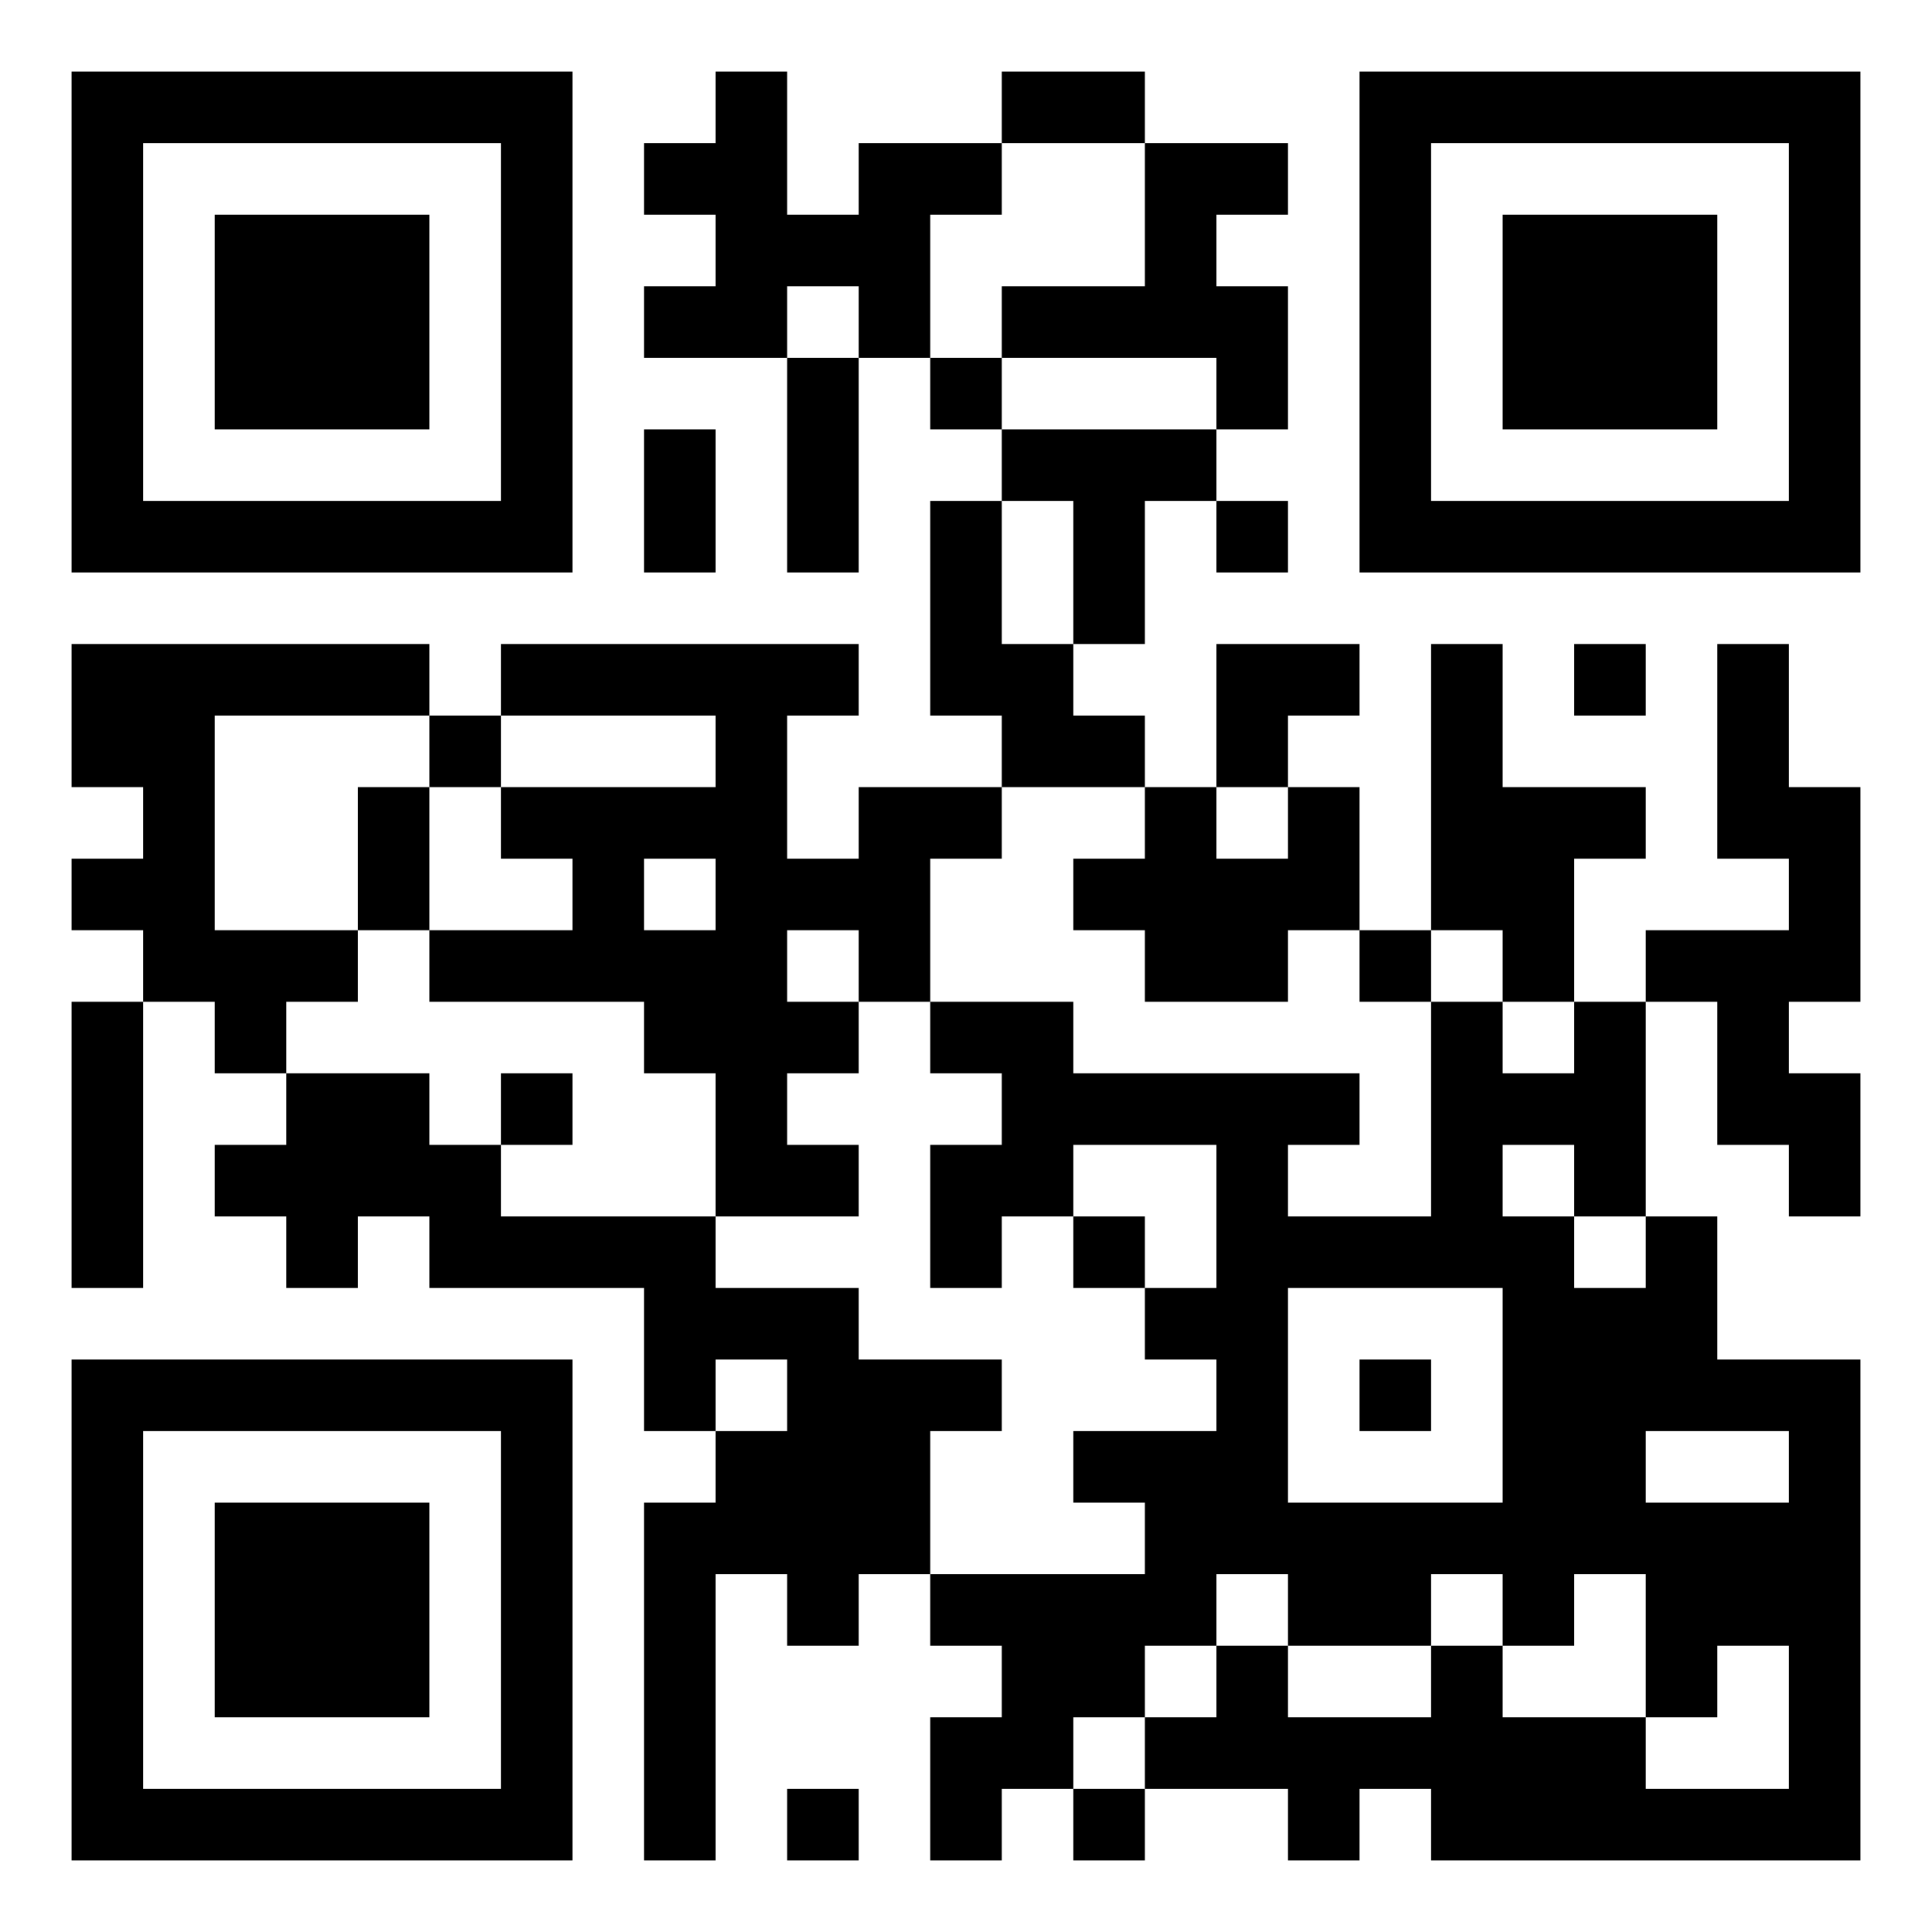
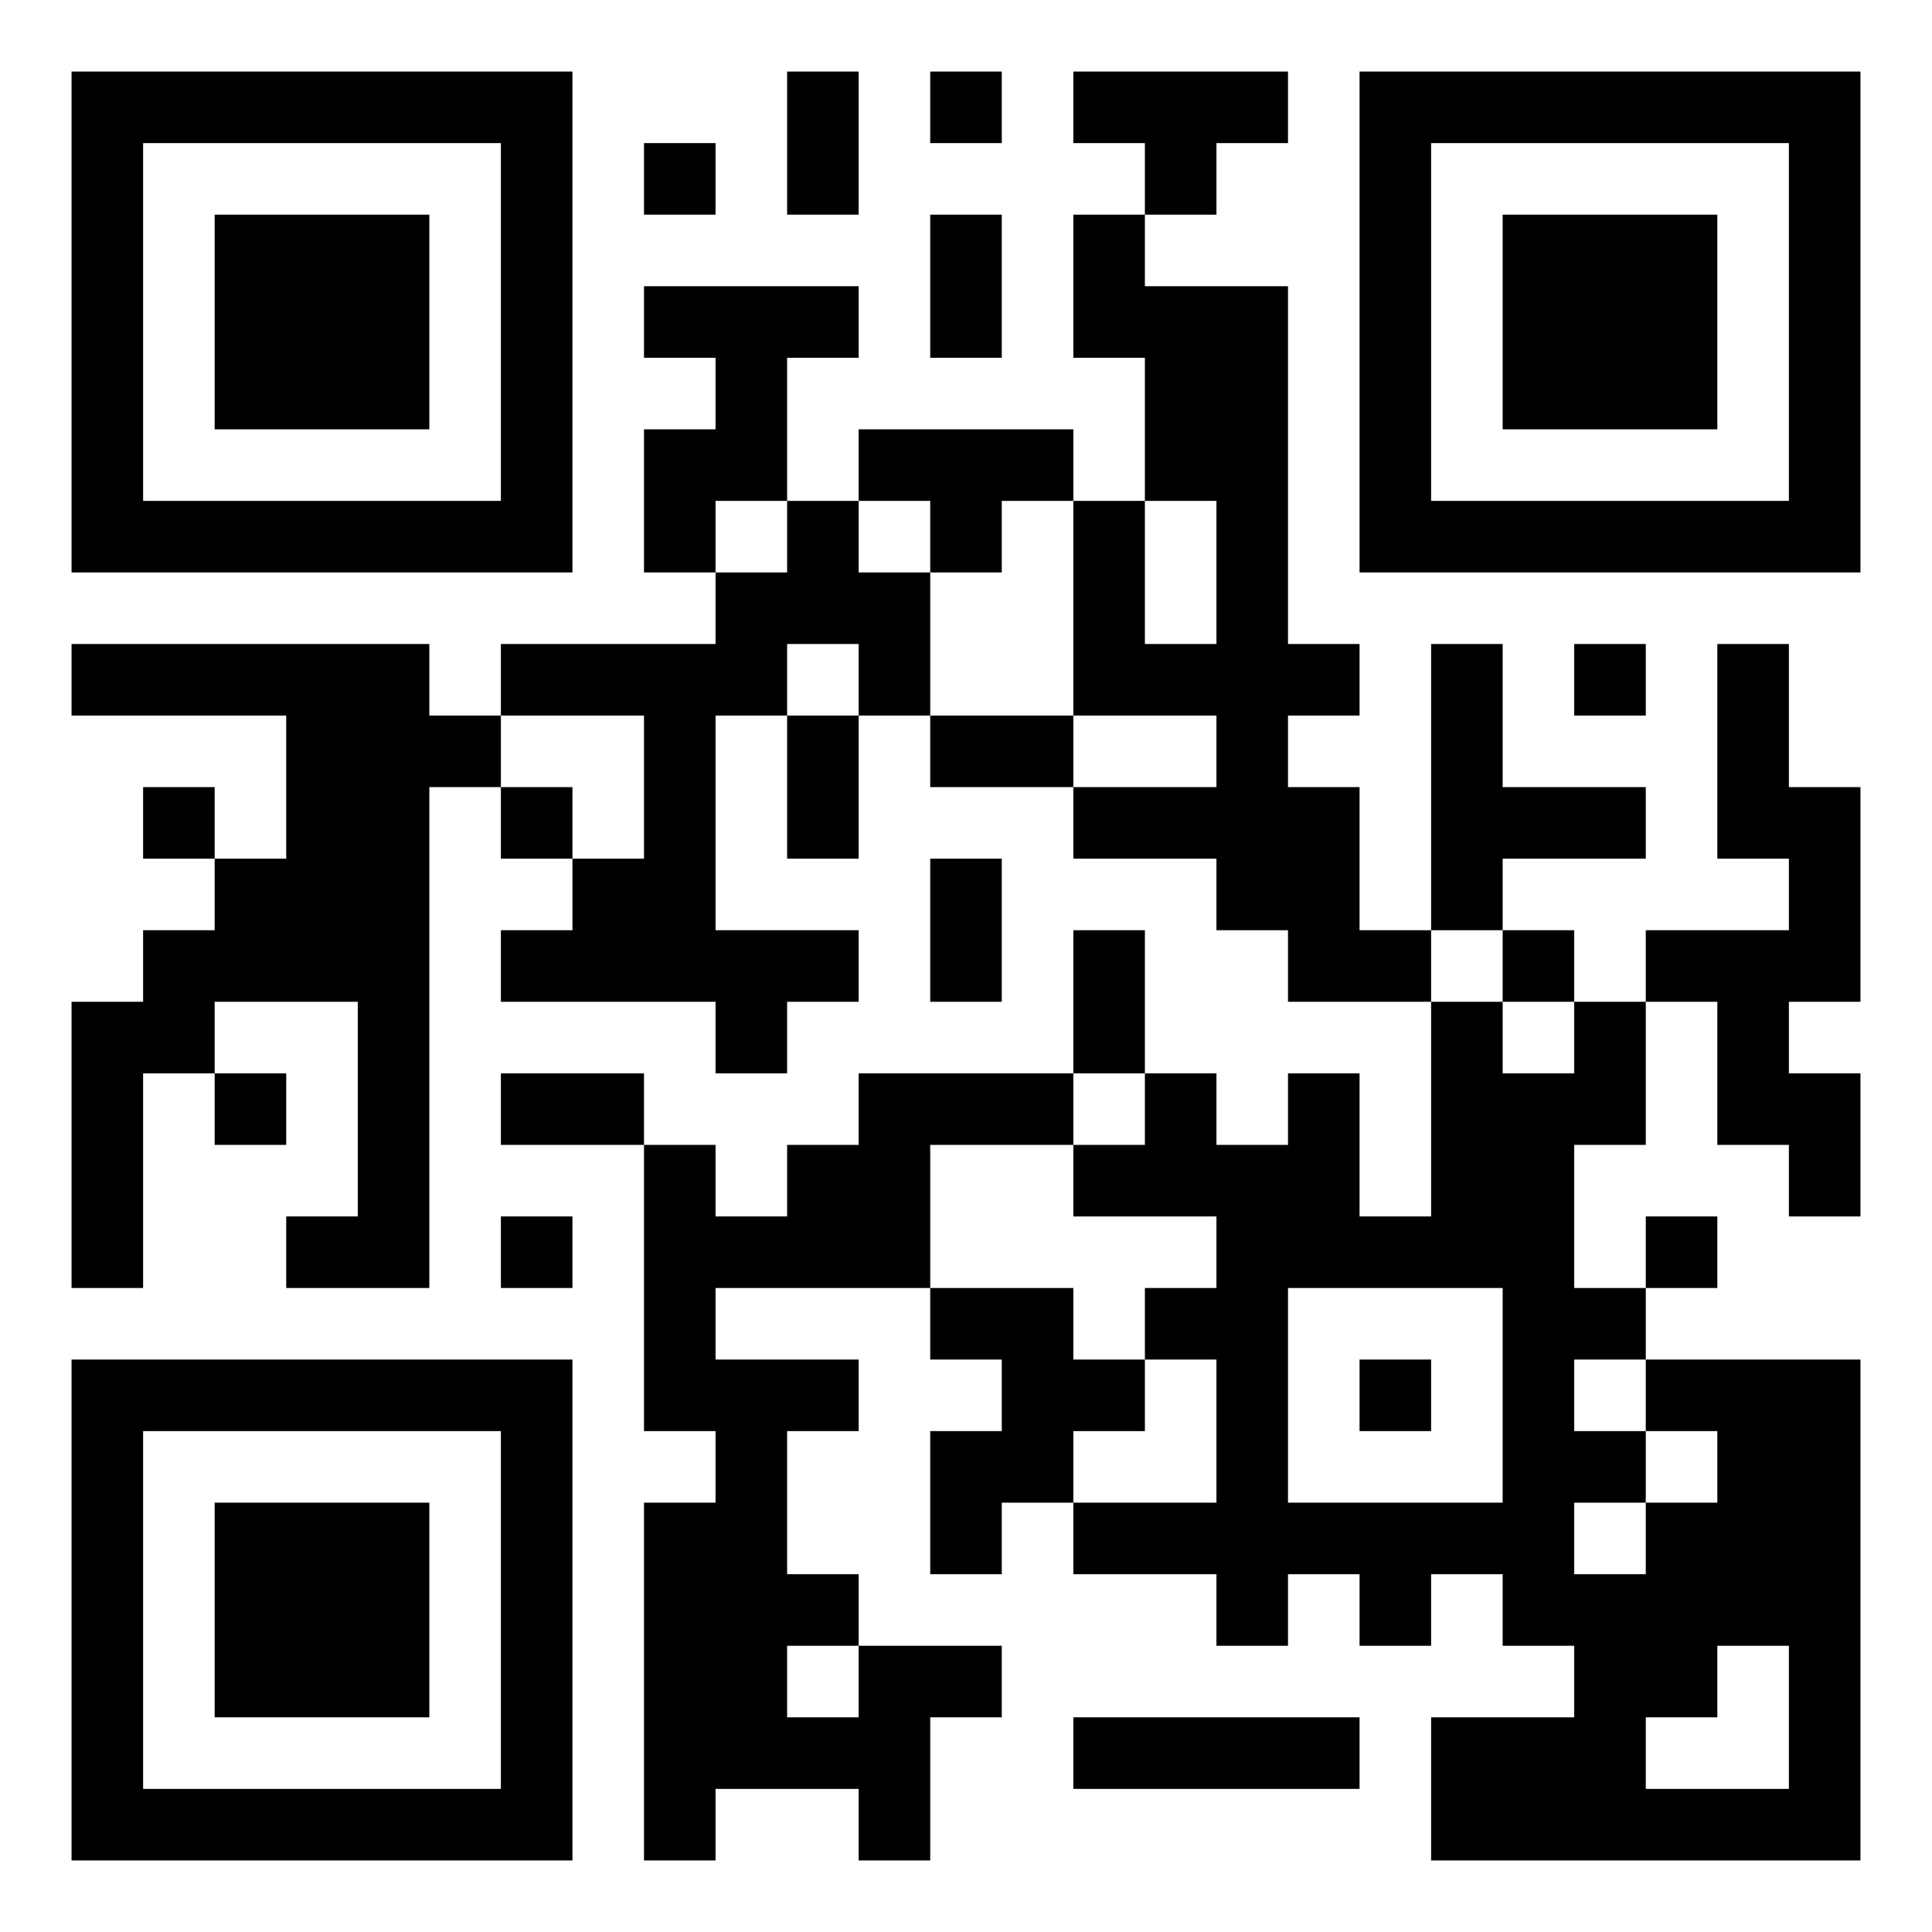
<svg xmlns="http://www.w3.org/2000/svg" version="1.1" width="270" height="270">
  <rect style="fill:rgb(255, 255, 255);fill-opacity:1" x="0" y="0" width="270" height="270" />
  <g id="elements">
-     <path style="fill:rgb(0, 0, 0)" d="M 10,10 l 10,0 0,10 -10,0 z M 20,10 l 10,0 0,10 -10,0 z M 30,10 l 10,0 0,10 -10,0 z M 40,10 l 10,0 0,10 -10,0 z M 50,10 l 10,0 0,10 -10,0 z M 60,10 l 10,0 0,10 -10,0 z M 70,10 l 10,0 0,10 -10,0 z M 100,10 l 10,0 0,10 -10,0 z M 140,10 l 10,0 0,10 -10,0 z M 150,10 l 10,0 0,10 -10,0 z M 190,10 l 10,0 0,10 -10,0 z M 200,10 l 10,0 0,10 -10,0 z M 210,10 l 10,0 0,10 -10,0 z M 220,10 l 10,0 0,10 -10,0 z M 230,10 l 10,0 0,10 -10,0 z M 240,10 l 10,0 0,10 -10,0 z M 250,10 l 10,0 0,10 -10,0 z M 10,20 l 10,0 0,10 -10,0 z M 70,20 l 10,0 0,10 -10,0 z M 90,20 l 10,0 0,10 -10,0 z M 100,20 l 10,0 0,10 -10,0 z M 120,20 l 10,0 0,10 -10,0 z M 130,20 l 10,0 0,10 -10,0 z M 160,20 l 10,0 0,10 -10,0 z M 170,20 l 10,0 0,10 -10,0 z M 190,20 l 10,0 0,10 -10,0 z M 250,20 l 10,0 0,10 -10,0 z M 10,30 l 10,0 0,10 -10,0 z M 30,30 l 10,0 0,10 -10,0 z M 40,30 l 10,0 0,10 -10,0 z M 50,30 l 10,0 0,10 -10,0 z M 70,30 l 10,0 0,10 -10,0 z M 100,30 l 10,0 0,10 -10,0 z M 110,30 l 10,0 0,10 -10,0 z M 120,30 l 10,0 0,10 -10,0 z M 160,30 l 10,0 0,10 -10,0 z M 190,30 l 10,0 0,10 -10,0 z M 210,30 l 10,0 0,10 -10,0 z M 220,30 l 10,0 0,10 -10,0 z M 230,30 l 10,0 0,10 -10,0 z M 250,30 l 10,0 0,10 -10,0 z M 10,40 l 10,0 0,10 -10,0 z M 30,40 l 10,0 0,10 -10,0 z M 40,40 l 10,0 0,10 -10,0 z M 50,40 l 10,0 0,10 -10,0 z M 70,40 l 10,0 0,10 -10,0 z M 90,40 l 10,0 0,10 -10,0 z M 100,40 l 10,0 0,10 -10,0 z M 120,40 l 10,0 0,10 -10,0 z M 140,40 l 10,0 0,10 -10,0 z M 150,40 l 10,0 0,10 -10,0 z M 160,40 l 10,0 0,10 -10,0 z M 170,40 l 10,0 0,10 -10,0 z M 190,40 l 10,0 0,10 -10,0 z M 210,40 l 10,0 0,10 -10,0 z M 220,40 l 10,0 0,10 -10,0 z M 230,40 l 10,0 0,10 -10,0 z M 250,40 l 10,0 0,10 -10,0 z M 10,50 l 10,0 0,10 -10,0 z M 30,50 l 10,0 0,10 -10,0 z M 40,50 l 10,0 0,10 -10,0 z M 50,50 l 10,0 0,10 -10,0 z M 70,50 l 10,0 0,10 -10,0 z M 110,50 l 10,0 0,10 -10,0 z M 130,50 l 10,0 0,10 -10,0 z M 170,50 l 10,0 0,10 -10,0 z M 190,50 l 10,0 0,10 -10,0 z M 210,50 l 10,0 0,10 -10,0 z M 220,50 l 10,0 0,10 -10,0 z M 230,50 l 10,0 0,10 -10,0 z M 250,50 l 10,0 0,10 -10,0 z M 10,60 l 10,0 0,10 -10,0 z M 70,60 l 10,0 0,10 -10,0 z M 90,60 l 10,0 0,10 -10,0 z M 110,60 l 10,0 0,10 -10,0 z M 140,60 l 10,0 0,10 -10,0 z M 150,60 l 10,0 0,10 -10,0 z M 160,60 l 10,0 0,10 -10,0 z M 190,60 l 10,0 0,10 -10,0 z M 250,60 l 10,0 0,10 -10,0 z M 10,70 l 10,0 0,10 -10,0 z M 20,70 l 10,0 0,10 -10,0 z M 30,70 l 10,0 0,10 -10,0 z M 40,70 l 10,0 0,10 -10,0 z M 50,70 l 10,0 0,10 -10,0 z M 60,70 l 10,0 0,10 -10,0 z M 70,70 l 10,0 0,10 -10,0 z M 90,70 l 10,0 0,10 -10,0 z M 110,70 l 10,0 0,10 -10,0 z M 130,70 l 10,0 0,10 -10,0 z M 150,70 l 10,0 0,10 -10,0 z M 170,70 l 10,0 0,10 -10,0 z M 190,70 l 10,0 0,10 -10,0 z M 200,70 l 10,0 0,10 -10,0 z M 210,70 l 10,0 0,10 -10,0 z M 220,70 l 10,0 0,10 -10,0 z M 230,70 l 10,0 0,10 -10,0 z M 240,70 l 10,0 0,10 -10,0 z M 250,70 l 10,0 0,10 -10,0 z M 130,80 l 10,0 0,10 -10,0 z M 150,80 l 10,0 0,10 -10,0 z M 10,90 l 10,0 0,10 -10,0 z M 20,90 l 10,0 0,10 -10,0 z M 30,90 l 10,0 0,10 -10,0 z M 40,90 l 10,0 0,10 -10,0 z M 50,90 l 10,0 0,10 -10,0 z M 70,90 l 10,0 0,10 -10,0 z M 80,90 l 10,0 0,10 -10,0 z M 90,90 l 10,0 0,10 -10,0 z M 100,90 l 10,0 0,10 -10,0 z M 110,90 l 10,0 0,10 -10,0 z M 130,90 l 10,0 0,10 -10,0 z M 140,90 l 10,0 0,10 -10,0 z M 170,90 l 10,0 0,10 -10,0 z M 180,90 l 10,0 0,10 -10,0 z M 200,90 l 10,0 0,10 -10,0 z M 220,90 l 10,0 0,10 -10,0 z M 240,90 l 10,0 0,10 -10,0 z M 10,100 l 10,0 0,10 -10,0 z M 20,100 l 10,0 0,10 -10,0 z M 60,100 l 10,0 0,10 -10,0 z M 100,100 l 10,0 0,10 -10,0 z M 140,100 l 10,0 0,10 -10,0 z M 150,100 l 10,0 0,10 -10,0 z M 170,100 l 10,0 0,10 -10,0 z M 200,100 l 10,0 0,10 -10,0 z M 240,100 l 10,0 0,10 -10,0 z M 20,110 l 10,0 0,10 -10,0 z M 50,110 l 10,0 0,10 -10,0 z M 70,110 l 10,0 0,10 -10,0 z M 80,110 l 10,0 0,10 -10,0 z M 90,110 l 10,0 0,10 -10,0 z M 100,110 l 10,0 0,10 -10,0 z M 120,110 l 10,0 0,10 -10,0 z M 130,110 l 10,0 0,10 -10,0 z M 160,110 l 10,0 0,10 -10,0 z M 180,110 l 10,0 0,10 -10,0 z M 200,110 l 10,0 0,10 -10,0 z M 210,110 l 10,0 0,10 -10,0 z M 220,110 l 10,0 0,10 -10,0 z M 240,110 l 10,0 0,10 -10,0 z M 250,110 l 10,0 0,10 -10,0 z M 10,120 l 10,0 0,10 -10,0 z M 20,120 l 10,0 0,10 -10,0 z M 50,120 l 10,0 0,10 -10,0 z M 80,120 l 10,0 0,10 -10,0 z M 100,120 l 10,0 0,10 -10,0 z M 110,120 l 10,0 0,10 -10,0 z M 120,120 l 10,0 0,10 -10,0 z M 150,120 l 10,0 0,10 -10,0 z M 160,120 l 10,0 0,10 -10,0 z M 170,120 l 10,0 0,10 -10,0 z M 180,120 l 10,0 0,10 -10,0 z M 200,120 l 10,0 0,10 -10,0 z M 210,120 l 10,0 0,10 -10,0 z M 250,120 l 10,0 0,10 -10,0 z M 20,130 l 10,0 0,10 -10,0 z M 30,130 l 10,0 0,10 -10,0 z M 40,130 l 10,0 0,10 -10,0 z M 60,130 l 10,0 0,10 -10,0 z M 70,130 l 10,0 0,10 -10,0 z M 80,130 l 10,0 0,10 -10,0 z M 90,130 l 10,0 0,10 -10,0 z M 100,130 l 10,0 0,10 -10,0 z M 120,130 l 10,0 0,10 -10,0 z M 160,130 l 10,0 0,10 -10,0 z M 170,130 l 10,0 0,10 -10,0 z M 190,130 l 10,0 0,10 -10,0 z M 210,130 l 10,0 0,10 -10,0 z M 230,130 l 10,0 0,10 -10,0 z M 240,130 l 10,0 0,10 -10,0 z M 250,130 l 10,0 0,10 -10,0 z M 10,140 l 10,0 0,10 -10,0 z M 30,140 l 10,0 0,10 -10,0 z M 90,140 l 10,0 0,10 -10,0 z M 100,140 l 10,0 0,10 -10,0 z M 110,140 l 10,0 0,10 -10,0 z M 130,140 l 10,0 0,10 -10,0 z M 140,140 l 10,0 0,10 -10,0 z M 200,140 l 10,0 0,10 -10,0 z M 220,140 l 10,0 0,10 -10,0 z M 240,140 l 10,0 0,10 -10,0 z M 10,150 l 10,0 0,10 -10,0 z M 40,150 l 10,0 0,10 -10,0 z M 50,150 l 10,0 0,10 -10,0 z M 70,150 l 10,0 0,10 -10,0 z M 100,150 l 10,0 0,10 -10,0 z M 140,150 l 10,0 0,10 -10,0 z M 150,150 l 10,0 0,10 -10,0 z M 160,150 l 10,0 0,10 -10,0 z M 170,150 l 10,0 0,10 -10,0 z M 180,150 l 10,0 0,10 -10,0 z M 200,150 l 10,0 0,10 -10,0 z M 210,150 l 10,0 0,10 -10,0 z M 220,150 l 10,0 0,10 -10,0 z M 240,150 l 10,0 0,10 -10,0 z M 250,150 l 10,0 0,10 -10,0 z M 10,160 l 10,0 0,10 -10,0 z M 30,160 l 10,0 0,10 -10,0 z M 40,160 l 10,0 0,10 -10,0 z M 50,160 l 10,0 0,10 -10,0 z M 60,160 l 10,0 0,10 -10,0 z M 100,160 l 10,0 0,10 -10,0 z M 110,160 l 10,0 0,10 -10,0 z M 130,160 l 10,0 0,10 -10,0 z M 140,160 l 10,0 0,10 -10,0 z M 170,160 l 10,0 0,10 -10,0 z M 200,160 l 10,0 0,10 -10,0 z M 220,160 l 10,0 0,10 -10,0 z M 250,160 l 10,0 0,10 -10,0 z M 10,170 l 10,0 0,10 -10,0 z M 40,170 l 10,0 0,10 -10,0 z M 60,170 l 10,0 0,10 -10,0 z M 70,170 l 10,0 0,10 -10,0 z M 80,170 l 10,0 0,10 -10,0 z M 90,170 l 10,0 0,10 -10,0 z M 130,170 l 10,0 0,10 -10,0 z M 150,170 l 10,0 0,10 -10,0 z M 170,170 l 10,0 0,10 -10,0 z M 180,170 l 10,0 0,10 -10,0 z M 190,170 l 10,0 0,10 -10,0 z M 200,170 l 10,0 0,10 -10,0 z M 210,170 l 10,0 0,10 -10,0 z M 230,170 l 10,0 0,10 -10,0 z M 90,180 l 10,0 0,10 -10,0 z M 100,180 l 10,0 0,10 -10,0 z M 110,180 l 10,0 0,10 -10,0 z M 160,180 l 10,0 0,10 -10,0 z M 170,180 l 10,0 0,10 -10,0 z M 210,180 l 10,0 0,10 -10,0 z M 220,180 l 10,0 0,10 -10,0 z M 230,180 l 10,0 0,10 -10,0 z M 10,190 l 10,0 0,10 -10,0 z M 20,190 l 10,0 0,10 -10,0 z M 30,190 l 10,0 0,10 -10,0 z M 40,190 l 10,0 0,10 -10,0 z M 50,190 l 10,0 0,10 -10,0 z M 60,190 l 10,0 0,10 -10,0 z M 70,190 l 10,0 0,10 -10,0 z M 90,190 l 10,0 0,10 -10,0 z M 110,190 l 10,0 0,10 -10,0 z M 120,190 l 10,0 0,10 -10,0 z M 130,190 l 10,0 0,10 -10,0 z M 170,190 l 10,0 0,10 -10,0 z M 190,190 l 10,0 0,10 -10,0 z M 210,190 l 10,0 0,10 -10,0 z M 220,190 l 10,0 0,10 -10,0 z M 230,190 l 10,0 0,10 -10,0 z M 240,190 l 10,0 0,10 -10,0 z M 250,190 l 10,0 0,10 -10,0 z M 10,200 l 10,0 0,10 -10,0 z M 70,200 l 10,0 0,10 -10,0 z M 100,200 l 10,0 0,10 -10,0 z M 110,200 l 10,0 0,10 -10,0 z M 120,200 l 10,0 0,10 -10,0 z M 150,200 l 10,0 0,10 -10,0 z M 160,200 l 10,0 0,10 -10,0 z M 170,200 l 10,0 0,10 -10,0 z M 210,200 l 10,0 0,10 -10,0 z M 220,200 l 10,0 0,10 -10,0 z M 250,200 l 10,0 0,10 -10,0 z M 10,210 l 10,0 0,10 -10,0 z M 30,210 l 10,0 0,10 -10,0 z M 40,210 l 10,0 0,10 -10,0 z M 50,210 l 10,0 0,10 -10,0 z M 70,210 l 10,0 0,10 -10,0 z M 90,210 l 10,0 0,10 -10,0 z M 100,210 l 10,0 0,10 -10,0 z M 110,210 l 10,0 0,10 -10,0 z M 120,210 l 10,0 0,10 -10,0 z M 160,210 l 10,0 0,10 -10,0 z M 170,210 l 10,0 0,10 -10,0 z M 180,210 l 10,0 0,10 -10,0 z M 190,210 l 10,0 0,10 -10,0 z M 200,210 l 10,0 0,10 -10,0 z M 210,210 l 10,0 0,10 -10,0 z M 220,210 l 10,0 0,10 -10,0 z M 230,210 l 10,0 0,10 -10,0 z M 240,210 l 10,0 0,10 -10,0 z M 250,210 l 10,0 0,10 -10,0 z M 10,220 l 10,0 0,10 -10,0 z M 30,220 l 10,0 0,10 -10,0 z M 40,220 l 10,0 0,10 -10,0 z M 50,220 l 10,0 0,10 -10,0 z M 70,220 l 10,0 0,10 -10,0 z M 90,220 l 10,0 0,10 -10,0 z M 110,220 l 10,0 0,10 -10,0 z M 130,220 l 10,0 0,10 -10,0 z M 140,220 l 10,0 0,10 -10,0 z M 150,220 l 10,0 0,10 -10,0 z M 160,220 l 10,0 0,10 -10,0 z M 180,220 l 10,0 0,10 -10,0 z M 190,220 l 10,0 0,10 -10,0 z M 210,220 l 10,0 0,10 -10,0 z M 230,220 l 10,0 0,10 -10,0 z M 240,220 l 10,0 0,10 -10,0 z M 250,220 l 10,0 0,10 -10,0 z M 10,230 l 10,0 0,10 -10,0 z M 30,230 l 10,0 0,10 -10,0 z M 40,230 l 10,0 0,10 -10,0 z M 50,230 l 10,0 0,10 -10,0 z M 70,230 l 10,0 0,10 -10,0 z M 90,230 l 10,0 0,10 -10,0 z M 140,230 l 10,0 0,10 -10,0 z M 150,230 l 10,0 0,10 -10,0 z M 170,230 l 10,0 0,10 -10,0 z M 200,230 l 10,0 0,10 -10,0 z M 230,230 l 10,0 0,10 -10,0 z M 250,230 l 10,0 0,10 -10,0 z M 10,240 l 10,0 0,10 -10,0 z M 70,240 l 10,0 0,10 -10,0 z M 90,240 l 10,0 0,10 -10,0 z M 130,240 l 10,0 0,10 -10,0 z M 140,240 l 10,0 0,10 -10,0 z M 160,240 l 10,0 0,10 -10,0 z M 170,240 l 10,0 0,10 -10,0 z M 180,240 l 10,0 0,10 -10,0 z M 190,240 l 10,0 0,10 -10,0 z M 200,240 l 10,0 0,10 -10,0 z M 210,240 l 10,0 0,10 -10,0 z M 220,240 l 10,0 0,10 -10,0 z M 250,240 l 10,0 0,10 -10,0 z M 10,250 l 10,0 0,10 -10,0 z M 20,250 l 10,0 0,10 -10,0 z M 30,250 l 10,0 0,10 -10,0 z M 40,250 l 10,0 0,10 -10,0 z M 50,250 l 10,0 0,10 -10,0 z M 60,250 l 10,0 0,10 -10,0 z M 70,250 l 10,0 0,10 -10,0 z M 90,250 l 10,0 0,10 -10,0 z M 110,250 l 10,0 0,10 -10,0 z M 130,250 l 10,0 0,10 -10,0 z M 150,250 l 10,0 0,10 -10,0 z M 180,250 l 10,0 0,10 -10,0 z M 200,250 l 10,0 0,10 -10,0 z M 210,250 l 10,0 0,10 -10,0 z M 220,250 l 10,0 0,10 -10,0 z M 230,250 l 10,0 0,10 -10,0 z M 240,250 l 10,0 0,10 -10,0 z M 250,250 l 10,0 0,10 -10,0 z " />
+     <path style="fill:rgb(0, 0, 0)" d="M 10,10 l 10,0 0,10 -10,0 z M 20,10 l 10,0 0,10 -10,0 z M 30,10 l 10,0 0,10 -10,0 z M 40,10 l 10,0 0,10 -10,0 z M 50,10 l 10,0 0,10 -10,0 z M 60,10 l 10,0 0,10 -10,0 z M 70,10 l 10,0 0,10 -10,0 z M 110,10 l 10,0 0,10 -10,0 z M 130,10 l 10,0 0,10 -10,0 z M 150,10 l 10,0 0,10 -10,0 z M 160,10 l 10,0 0,10 -10,0 z M 170,10 l 10,0 0,10 -10,0 z M 190,10 l 10,0 0,10 -10,0 z M 200,10 l 10,0 0,10 -10,0 z M 210,10 l 10,0 0,10 -10,0 z M 220,10 l 10,0 0,10 -10,0 z M 230,10 l 10,0 0,10 -10,0 z M 240,10 l 10,0 0,10 -10,0 z M 250,10 l 10,0 0,10 -10,0 z M 10,20 l 10,0 0,10 -10,0 z M 70,20 l 10,0 0,10 -10,0 z M 90,20 l 10,0 0,10 -10,0 z M 110,20 l 10,0 0,10 -10,0 z M 160,20 l 10,0 0,10 -10,0 z M 190,20 l 10,0 0,10 -10,0 z M 250,20 l 10,0 0,10 -10,0 z M 10,30 l 10,0 0,10 -10,0 z M 30,30 l 10,0 0,10 -10,0 z M 40,30 l 10,0 0,10 -10,0 z M 50,30 l 10,0 0,10 -10,0 z M 70,30 l 10,0 0,10 -10,0 z M 130,30 l 10,0 0,10 -10,0 z M 150,30 l 10,0 0,10 -10,0 z M 190,30 l 10,0 0,10 -10,0 z M 210,30 l 10,0 0,10 -10,0 z M 220,30 l 10,0 0,10 -10,0 z M 230,30 l 10,0 0,10 -10,0 z M 250,30 l 10,0 0,10 -10,0 z M 10,40 l 10,0 0,10 -10,0 z M 30,40 l 10,0 0,10 -10,0 z M 40,40 l 10,0 0,10 -10,0 z M 50,40 l 10,0 0,10 -10,0 z M 70,40 l 10,0 0,10 -10,0 z M 90,40 l 10,0 0,10 -10,0 z M 100,40 l 10,0 0,10 -10,0 z M 110,40 l 10,0 0,10 -10,0 z M 130,40 l 10,0 0,10 -10,0 z M 150,40 l 10,0 0,10 -10,0 z M 160,40 l 10,0 0,10 -10,0 z M 170,40 l 10,0 0,10 -10,0 z M 190,40 l 10,0 0,10 -10,0 z M 210,40 l 10,0 0,10 -10,0 z M 220,40 l 10,0 0,10 -10,0 z M 230,40 l 10,0 0,10 -10,0 z M 250,40 l 10,0 0,10 -10,0 z M 10,50 l 10,0 0,10 -10,0 z M 30,50 l 10,0 0,10 -10,0 z M 40,50 l 10,0 0,10 -10,0 z M 50,50 l 10,0 0,10 -10,0 z M 70,50 l 10,0 0,10 -10,0 z M 100,50 l 10,0 0,10 -10,0 z M 160,50 l 10,0 0,10 -10,0 z M 170,50 l 10,0 0,10 -10,0 z M 190,50 l 10,0 0,10 -10,0 z M 210,50 l 10,0 0,10 -10,0 z M 220,50 l 10,0 0,10 -10,0 z M 230,50 l 10,0 0,10 -10,0 z M 250,50 l 10,0 0,10 -10,0 z M 10,60 l 10,0 0,10 -10,0 z M 70,60 l 10,0 0,10 -10,0 z M 90,60 l 10,0 0,10 -10,0 z M 100,60 l 10,0 0,10 -10,0 z M 120,60 l 10,0 0,10 -10,0 z M 130,60 l 10,0 0,10 -10,0 z M 140,60 l 10,0 0,10 -10,0 z M 160,60 l 10,0 0,10 -10,0 z M 170,60 l 10,0 0,10 -10,0 z M 190,60 l 10,0 0,10 -10,0 z M 250,60 l 10,0 0,10 -10,0 z M 10,70 l 10,0 0,10 -10,0 z M 20,70 l 10,0 0,10 -10,0 z M 30,70 l 10,0 0,10 -10,0 z M 40,70 l 10,0 0,10 -10,0 z M 50,70 l 10,0 0,10 -10,0 z M 60,70 l 10,0 0,10 -10,0 z M 70,70 l 10,0 0,10 -10,0 z M 90,70 l 10,0 0,10 -10,0 z M 110,70 l 10,0 0,10 -10,0 z M 130,70 l 10,0 0,10 -10,0 z M 150,70 l 10,0 0,10 -10,0 z M 170,70 l 10,0 0,10 -10,0 z M 190,70 l 10,0 0,10 -10,0 z M 200,70 l 10,0 0,10 -10,0 z M 210,70 l 10,0 0,10 -10,0 z M 220,70 l 10,0 0,10 -10,0 z M 230,70 l 10,0 0,10 -10,0 z M 240,70 l 10,0 0,10 -10,0 z M 250,70 l 10,0 0,10 -10,0 z M 100,80 l 10,0 0,10 -10,0 z M 110,80 l 10,0 0,10 -10,0 z M 120,80 l 10,0 0,10 -10,0 z M 150,80 l 10,0 0,10 -10,0 z M 170,80 l 10,0 0,10 -10,0 z M 10,90 l 10,0 0,10 -10,0 z M 20,90 l 10,0 0,10 -10,0 z M 30,90 l 10,0 0,10 -10,0 z M 40,90 l 10,0 0,10 -10,0 z M 50,90 l 10,0 0,10 -10,0 z M 70,90 l 10,0 0,10 -10,0 z M 80,90 l 10,0 0,10 -10,0 z M 90,90 l 10,0 0,10 -10,0 z M 100,90 l 10,0 0,10 -10,0 z M 120,90 l 10,0 0,10 -10,0 z M 150,90 l 10,0 0,10 -10,0 z M 160,90 l 10,0 0,10 -10,0 z M 170,90 l 10,0 0,10 -10,0 z M 180,90 l 10,0 0,10 -10,0 z M 200,90 l 10,0 0,10 -10,0 z M 220,90 l 10,0 0,10 -10,0 z M 240,90 l 10,0 0,10 -10,0 z M 40,100 l 10,0 0,10 -10,0 z M 50,100 l 10,0 0,10 -10,0 z M 60,100 l 10,0 0,10 -10,0 z M 90,100 l 10,0 0,10 -10,0 z M 110,100 l 10,0 0,10 -10,0 z M 130,100 l 10,0 0,10 -10,0 z M 140,100 l 10,0 0,10 -10,0 z M 170,100 l 10,0 0,10 -10,0 z M 200,100 l 10,0 0,10 -10,0 z M 240,100 l 10,0 0,10 -10,0 z M 20,110 l 10,0 0,10 -10,0 z M 40,110 l 10,0 0,10 -10,0 z M 50,110 l 10,0 0,10 -10,0 z M 70,110 l 10,0 0,10 -10,0 z M 90,110 l 10,0 0,10 -10,0 z M 110,110 l 10,0 0,10 -10,0 z M 150,110 l 10,0 0,10 -10,0 z M 160,110 l 10,0 0,10 -10,0 z M 170,110 l 10,0 0,10 -10,0 z M 180,110 l 10,0 0,10 -10,0 z M 200,110 l 10,0 0,10 -10,0 z M 210,110 l 10,0 0,10 -10,0 z M 220,110 l 10,0 0,10 -10,0 z M 240,110 l 10,0 0,10 -10,0 z M 250,110 l 10,0 0,10 -10,0 z M 30,120 l 10,0 0,10 -10,0 z M 40,120 l 10,0 0,10 -10,0 z M 50,120 l 10,0 0,10 -10,0 z M 80,120 l 10,0 0,10 -10,0 z M 90,120 l 10,0 0,10 -10,0 z M 130,120 l 10,0 0,10 -10,0 z M 170,120 l 10,0 0,10 -10,0 z M 180,120 l 10,0 0,10 -10,0 z M 200,120 l 10,0 0,10 -10,0 z M 250,120 l 10,0 0,10 -10,0 z M 20,130 l 10,0 0,10 -10,0 z M 30,130 l 10,0 0,10 -10,0 z M 40,130 l 10,0 0,10 -10,0 z M 50,130 l 10,0 0,10 -10,0 z M 70,130 l 10,0 0,10 -10,0 z M 80,130 l 10,0 0,10 -10,0 z M 90,130 l 10,0 0,10 -10,0 z M 100,130 l 10,0 0,10 -10,0 z M 110,130 l 10,0 0,10 -10,0 z M 130,130 l 10,0 0,10 -10,0 z M 150,130 l 10,0 0,10 -10,0 z M 180,130 l 10,0 0,10 -10,0 z M 190,130 l 10,0 0,10 -10,0 z M 210,130 l 10,0 0,10 -10,0 z M 230,130 l 10,0 0,10 -10,0 z M 240,130 l 10,0 0,10 -10,0 z M 250,130 l 10,0 0,10 -10,0 z M 10,140 l 10,0 0,10 -10,0 z M 20,140 l 10,0 0,10 -10,0 z M 50,140 l 10,0 0,10 -10,0 z M 100,140 l 10,0 0,10 -10,0 z M 150,140 l 10,0 0,10 -10,0 z M 200,140 l 10,0 0,10 -10,0 z M 220,140 l 10,0 0,10 -10,0 z M 240,140 l 10,0 0,10 -10,0 z M 10,150 l 10,0 0,10 -10,0 z M 30,150 l 10,0 0,10 -10,0 z M 50,150 l 10,0 0,10 -10,0 z M 70,150 l 10,0 0,10 -10,0 z M 80,150 l 10,0 0,10 -10,0 z M 120,150 l 10,0 0,10 -10,0 z M 130,150 l 10,0 0,10 -10,0 z M 140,150 l 10,0 0,10 -10,0 z M 160,150 l 10,0 0,10 -10,0 z M 180,150 l 10,0 0,10 -10,0 z M 200,150 l 10,0 0,10 -10,0 z M 210,150 l 10,0 0,10 -10,0 z M 220,150 l 10,0 0,10 -10,0 z M 240,150 l 10,0 0,10 -10,0 z M 250,150 l 10,0 0,10 -10,0 z M 10,160 l 10,0 0,10 -10,0 z M 50,160 l 10,0 0,10 -10,0 z M 90,160 l 10,0 0,10 -10,0 z M 110,160 l 10,0 0,10 -10,0 z M 120,160 l 10,0 0,10 -10,0 z M 150,160 l 10,0 0,10 -10,0 z M 160,160 l 10,0 0,10 -10,0 z M 170,160 l 10,0 0,10 -10,0 z M 180,160 l 10,0 0,10 -10,0 z M 200,160 l 10,0 0,10 -10,0 z M 210,160 l 10,0 0,10 -10,0 z M 250,160 l 10,0 0,10 -10,0 z M 10,170 l 10,0 0,10 -10,0 z M 40,170 l 10,0 0,10 -10,0 z M 50,170 l 10,0 0,10 -10,0 z M 70,170 l 10,0 0,10 -10,0 z M 90,170 l 10,0 0,10 -10,0 z M 100,170 l 10,0 0,10 -10,0 z M 110,170 l 10,0 0,10 -10,0 z M 120,170 l 10,0 0,10 -10,0 z M 170,170 l 10,0 0,10 -10,0 z M 180,170 l 10,0 0,10 -10,0 z M 190,170 l 10,0 0,10 -10,0 z M 200,170 l 10,0 0,10 -10,0 z M 210,170 l 10,0 0,10 -10,0 z M 230,170 l 10,0 0,10 -10,0 z M 90,180 l 10,0 0,10 -10,0 z M 130,180 l 10,0 0,10 -10,0 z M 140,180 l 10,0 0,10 -10,0 z M 160,180 l 10,0 0,10 -10,0 z M 170,180 l 10,0 0,10 -10,0 z M 210,180 l 10,0 0,10 -10,0 z M 220,180 l 10,0 0,10 -10,0 z M 10,190 l 10,0 0,10 -10,0 z M 20,190 l 10,0 0,10 -10,0 z M 30,190 l 10,0 0,10 -10,0 z M 40,190 l 10,0 0,10 -10,0 z M 50,190 l 10,0 0,10 -10,0 z M 60,190 l 10,0 0,10 -10,0 z M 70,190 l 10,0 0,10 -10,0 z M 90,190 l 10,0 0,10 -10,0 z M 100,190 l 10,0 0,10 -10,0 z M 110,190 l 10,0 0,10 -10,0 z M 140,190 l 10,0 0,10 -10,0 z M 150,190 l 10,0 0,10 -10,0 z M 170,190 l 10,0 0,10 -10,0 z M 190,190 l 10,0 0,10 -10,0 z M 210,190 l 10,0 0,10 -10,0 z M 230,190 l 10,0 0,10 -10,0 z M 240,190 l 10,0 0,10 -10,0 z M 250,190 l 10,0 0,10 -10,0 z M 10,200 l 10,0 0,10 -10,0 z M 70,200 l 10,0 0,10 -10,0 z M 100,200 l 10,0 0,10 -10,0 z M 130,200 l 10,0 0,10 -10,0 z M 140,200 l 10,0 0,10 -10,0 z M 170,200 l 10,0 0,10 -10,0 z M 210,200 l 10,0 0,10 -10,0 z M 220,200 l 10,0 0,10 -10,0 z M 240,200 l 10,0 0,10 -10,0 z M 250,200 l 10,0 0,10 -10,0 z M 10,210 l 10,0 0,10 -10,0 z M 30,210 l 10,0 0,10 -10,0 z M 40,210 l 10,0 0,10 -10,0 z M 50,210 l 10,0 0,10 -10,0 z M 70,210 l 10,0 0,10 -10,0 z M 90,210 l 10,0 0,10 -10,0 z M 100,210 l 10,0 0,10 -10,0 z M 130,210 l 10,0 0,10 -10,0 z M 150,210 l 10,0 0,10 -10,0 z M 160,210 l 10,0 0,10 -10,0 z M 170,210 l 10,0 0,10 -10,0 z M 180,210 l 10,0 0,10 -10,0 z M 190,210 l 10,0 0,10 -10,0 z M 200,210 l 10,0 0,10 -10,0 z M 210,210 l 10,0 0,10 -10,0 z M 230,210 l 10,0 0,10 -10,0 z M 240,210 l 10,0 0,10 -10,0 z M 250,210 l 10,0 0,10 -10,0 z M 10,220 l 10,0 0,10 -10,0 z M 30,220 l 10,0 0,10 -10,0 z M 40,220 l 10,0 0,10 -10,0 z M 50,220 l 10,0 0,10 -10,0 z M 70,220 l 10,0 0,10 -10,0 z M 90,220 l 10,0 0,10 -10,0 z M 100,220 l 10,0 0,10 -10,0 z M 110,220 l 10,0 0,10 -10,0 z M 170,220 l 10,0 0,10 -10,0 z M 190,220 l 10,0 0,10 -10,0 z M 210,220 l 10,0 0,10 -10,0 z M 220,220 l 10,0 0,10 -10,0 z M 230,220 l 10,0 0,10 -10,0 z M 240,220 l 10,0 0,10 -10,0 z M 250,220 l 10,0 0,10 -10,0 z M 10,230 l 10,0 0,10 -10,0 z M 30,230 l 10,0 0,10 -10,0 z M 40,230 l 10,0 0,10 -10,0 z M 50,230 l 10,0 0,10 -10,0 z M 70,230 l 10,0 0,10 -10,0 z M 90,230 l 10,0 0,10 -10,0 z M 100,230 l 10,0 0,10 -10,0 z M 120,230 l 10,0 0,10 -10,0 z M 130,230 l 10,0 0,10 -10,0 z M 220,230 l 10,0 0,10 -10,0 z M 230,230 l 10,0 0,10 -10,0 z M 250,230 l 10,0 0,10 -10,0 z M 10,240 l 10,0 0,10 -10,0 z M 70,240 l 10,0 0,10 -10,0 z M 90,240 l 10,0 0,10 -10,0 z M 100,240 l 10,0 0,10 -10,0 z M 110,240 l 10,0 0,10 -10,0 z M 120,240 l 10,0 0,10 -10,0 z M 150,240 l 10,0 0,10 -10,0 z M 160,240 l 10,0 0,10 -10,0 z M 170,240 l 10,0 0,10 -10,0 z M 180,240 l 10,0 0,10 -10,0 z M 200,240 l 10,0 0,10 -10,0 z M 210,240 l 10,0 0,10 -10,0 z M 220,240 l 10,0 0,10 -10,0 z M 250,240 l 10,0 0,10 -10,0 z M 10,250 l 10,0 0,10 -10,0 z M 20,250 l 10,0 0,10 -10,0 z M 30,250 l 10,0 0,10 -10,0 z M 40,250 l 10,0 0,10 -10,0 z M 50,250 l 10,0 0,10 -10,0 z M 60,250 l 10,0 0,10 -10,0 z M 70,250 l 10,0 0,10 -10,0 z M 90,250 l 10,0 0,10 -10,0 z M 120,250 l 10,0 0,10 -10,0 z M 200,250 l 10,0 0,10 -10,0 z M 210,250 l 10,0 0,10 -10,0 z M 220,250 l 10,0 0,10 -10,0 z M 230,250 l 10,0 0,10 -10,0 z M 240,250 l 10,0 0,10 -10,0 z M 250,250 l 10,0 0,10 -10,0 z " />
  </g>
</svg>
